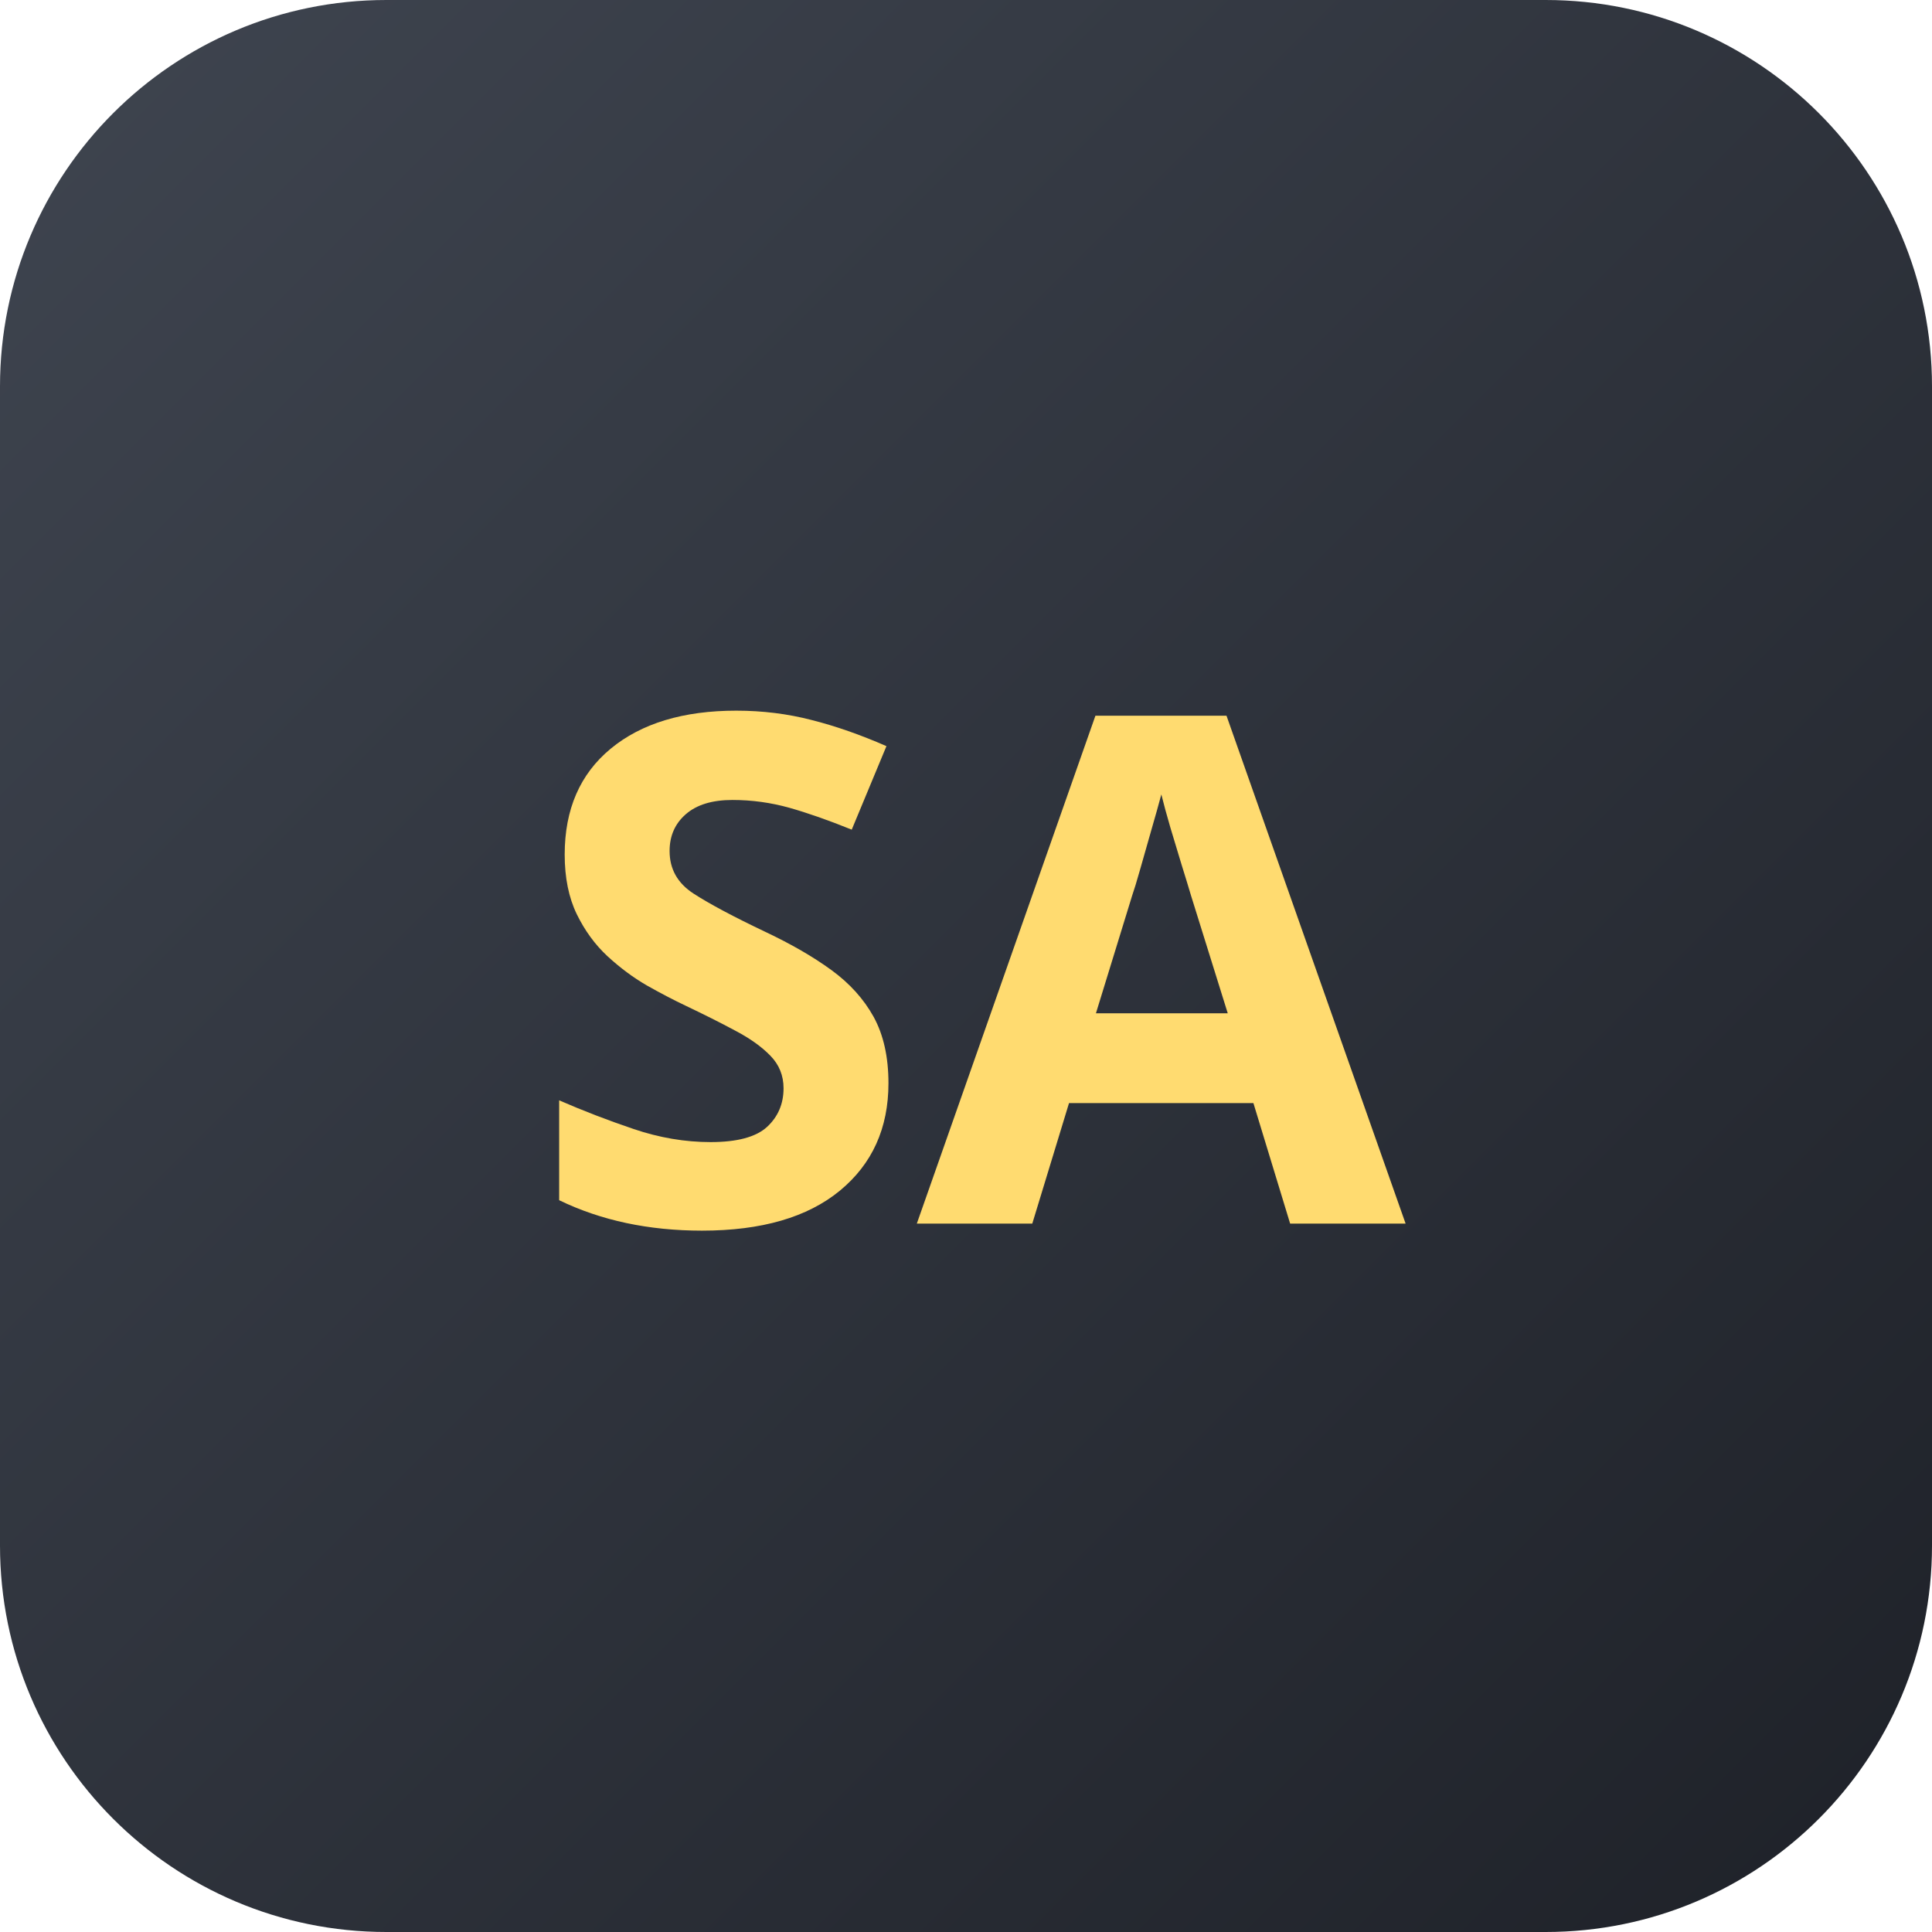
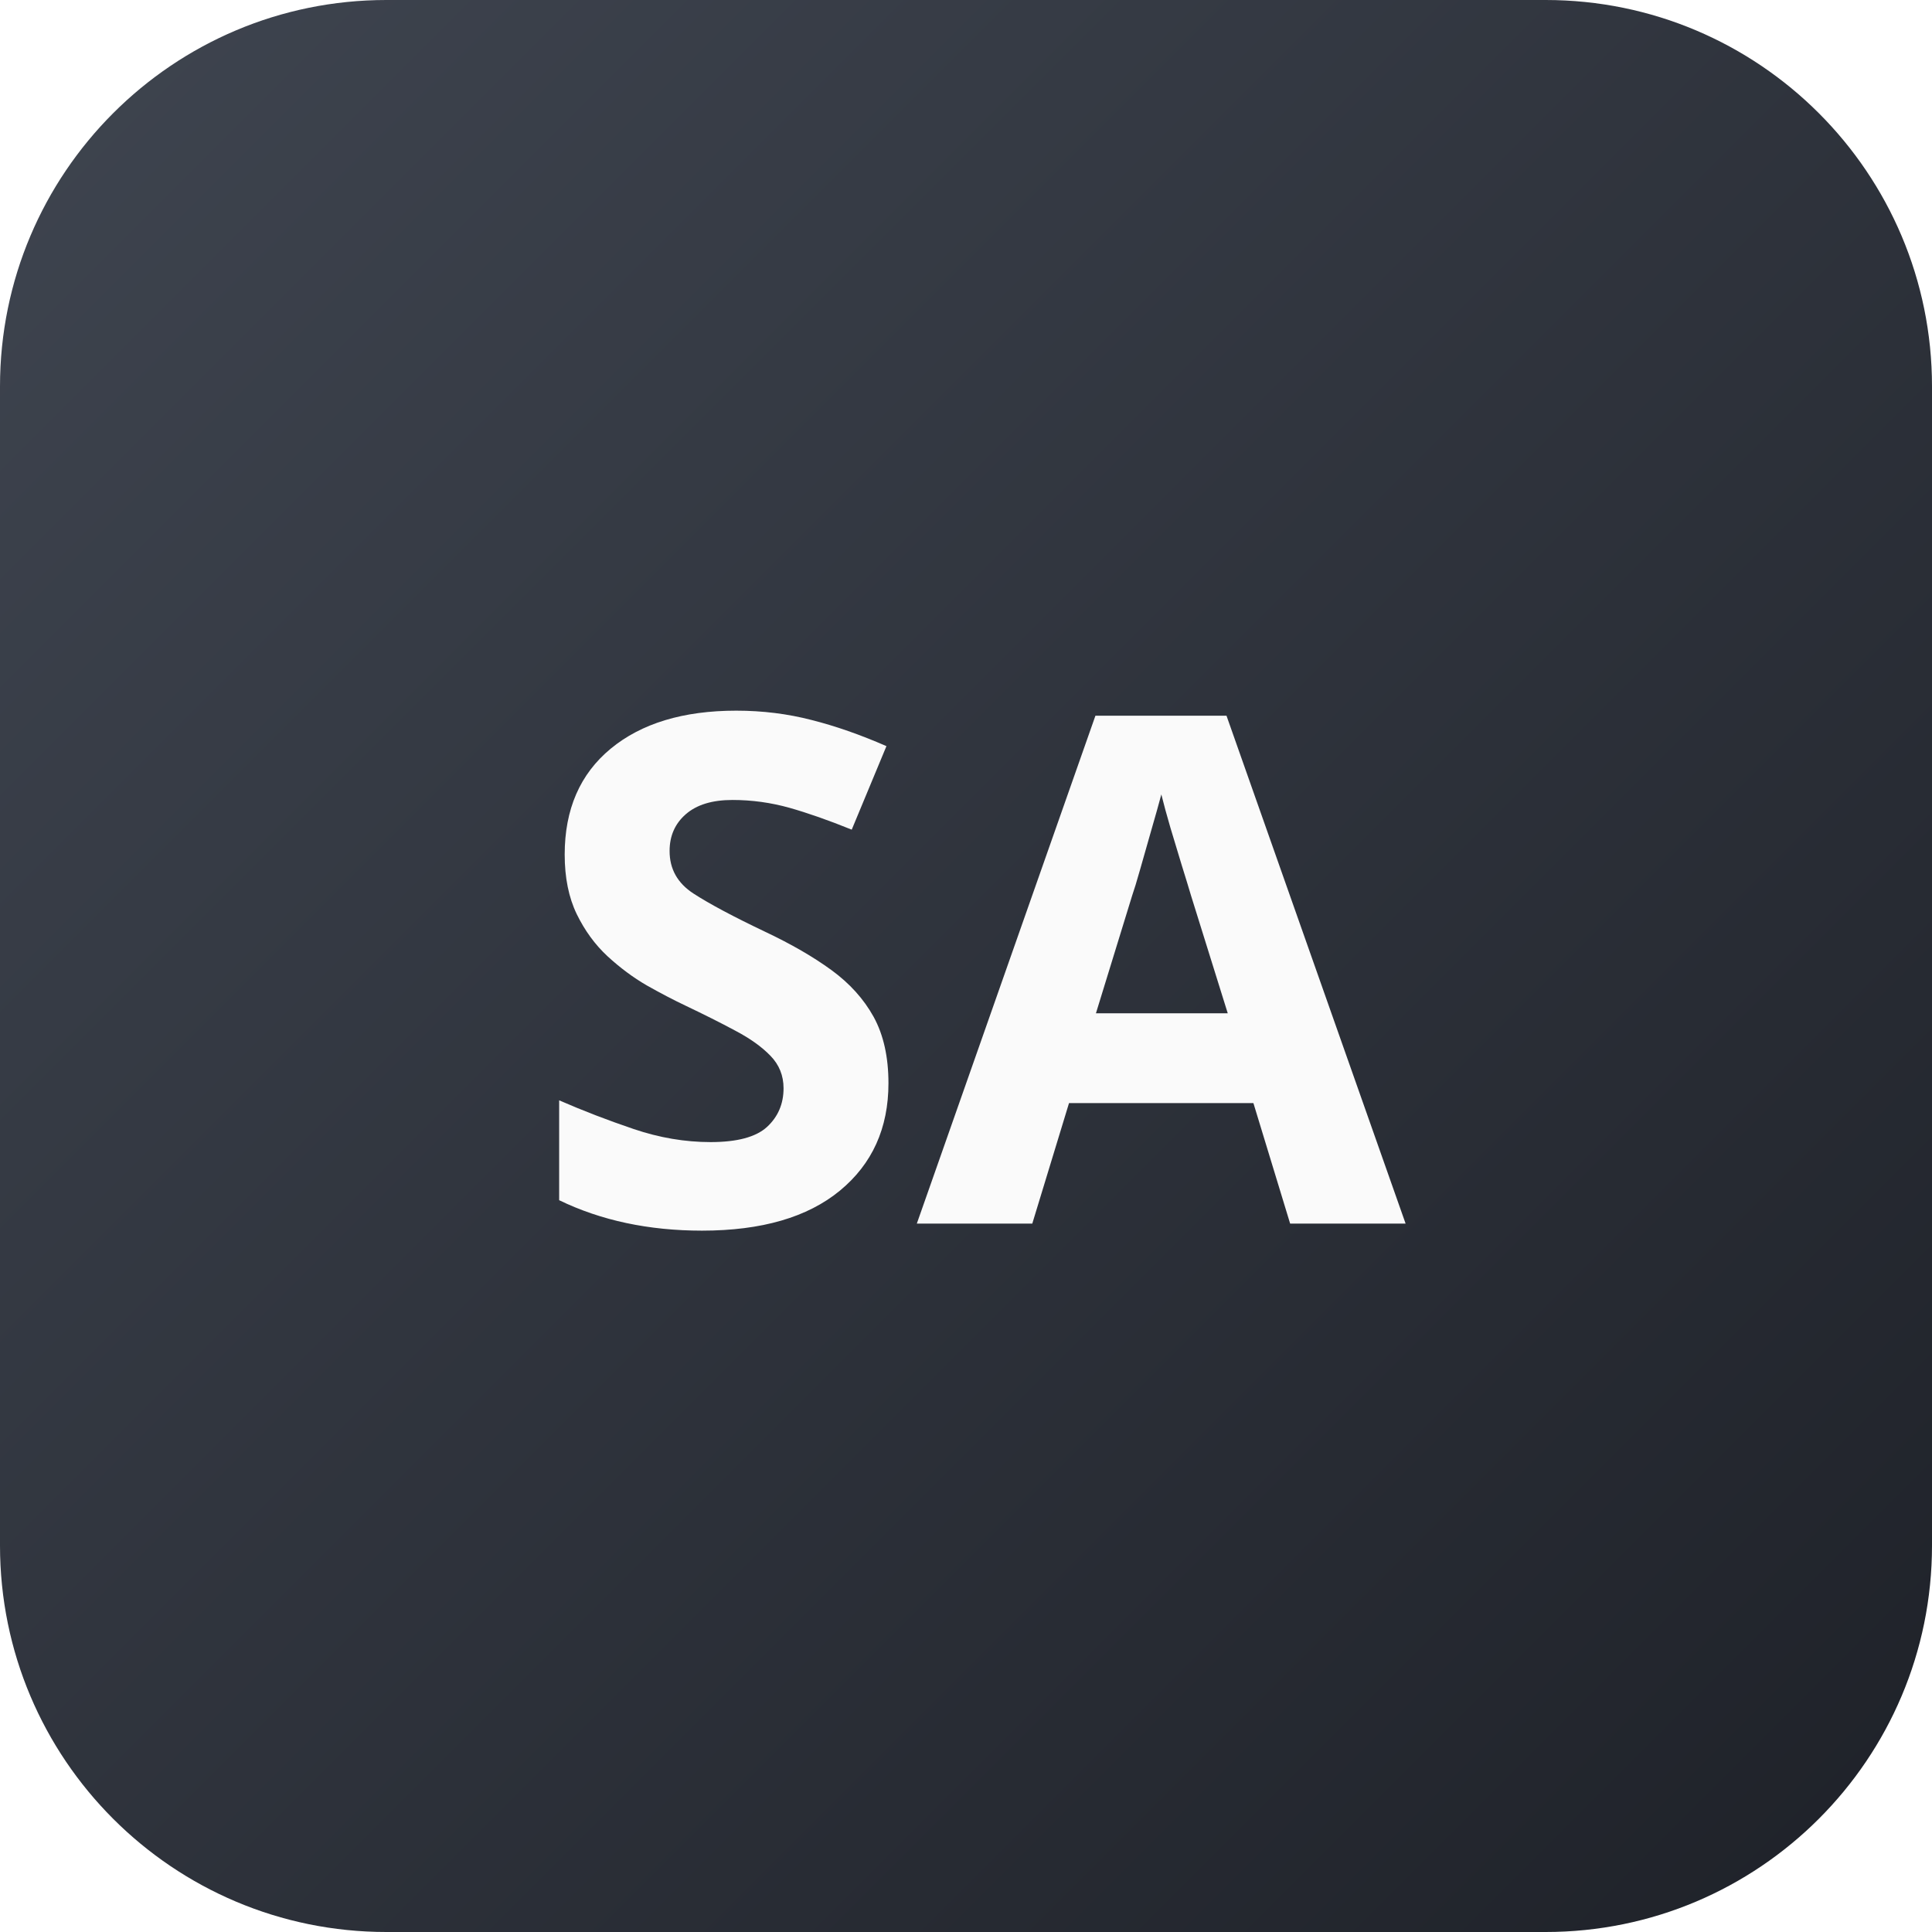
<svg xmlns="http://www.w3.org/2000/svg" viewBox="0 0 120 120" width="120" height="120">
  <defs>
    <linearGradient id="g" x1="0" y1="0" x2="1" y2="1">
      <stop offset="0" stop-color="#3f4550" />
      <stop offset="1" stop-color="#1e2128" />
    </linearGradient>
  </defs>
  <rect width="120" height="120" rx="24" fill="url(#g)" />
-   <text x="60" y="76" text-anchor="middle" font-family="Poppins, Segoe UI, sans-serif" font-size="44" font-weight="600" fill="#ffdb70">SA</text>
+   <text x="60" y="76" text-anchor="middle" font-family="Poppins, Segoe UI, sans-serif" font-size="44" font-weight="600" fill="#fafafa">SA</text>
</svg>
